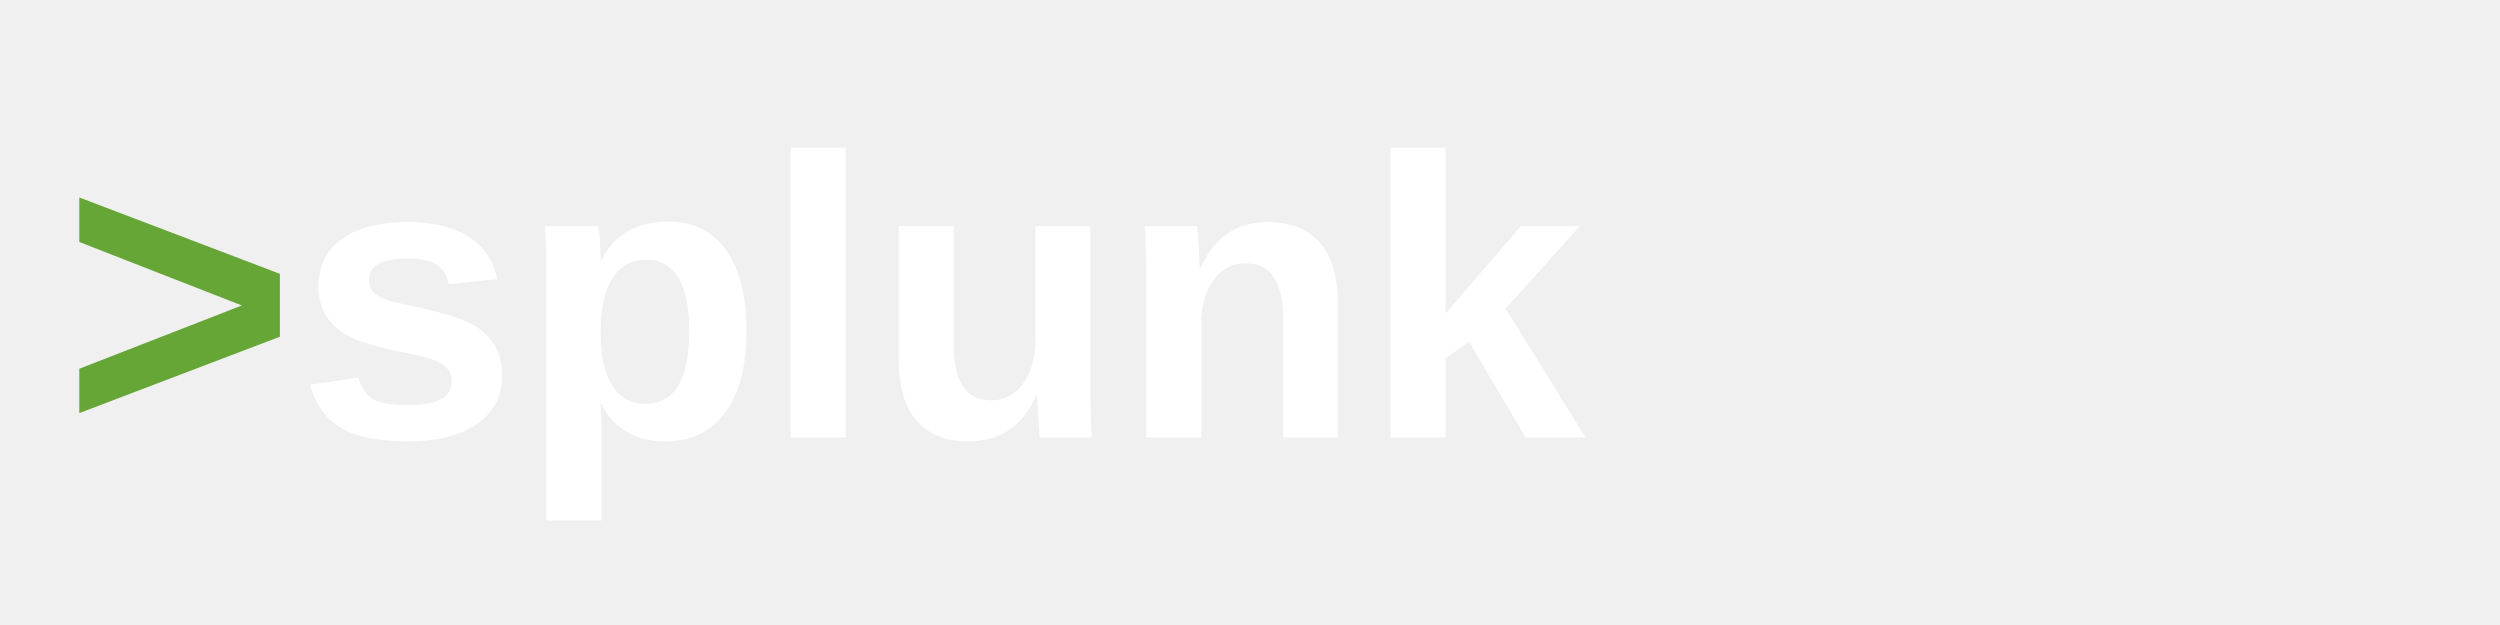
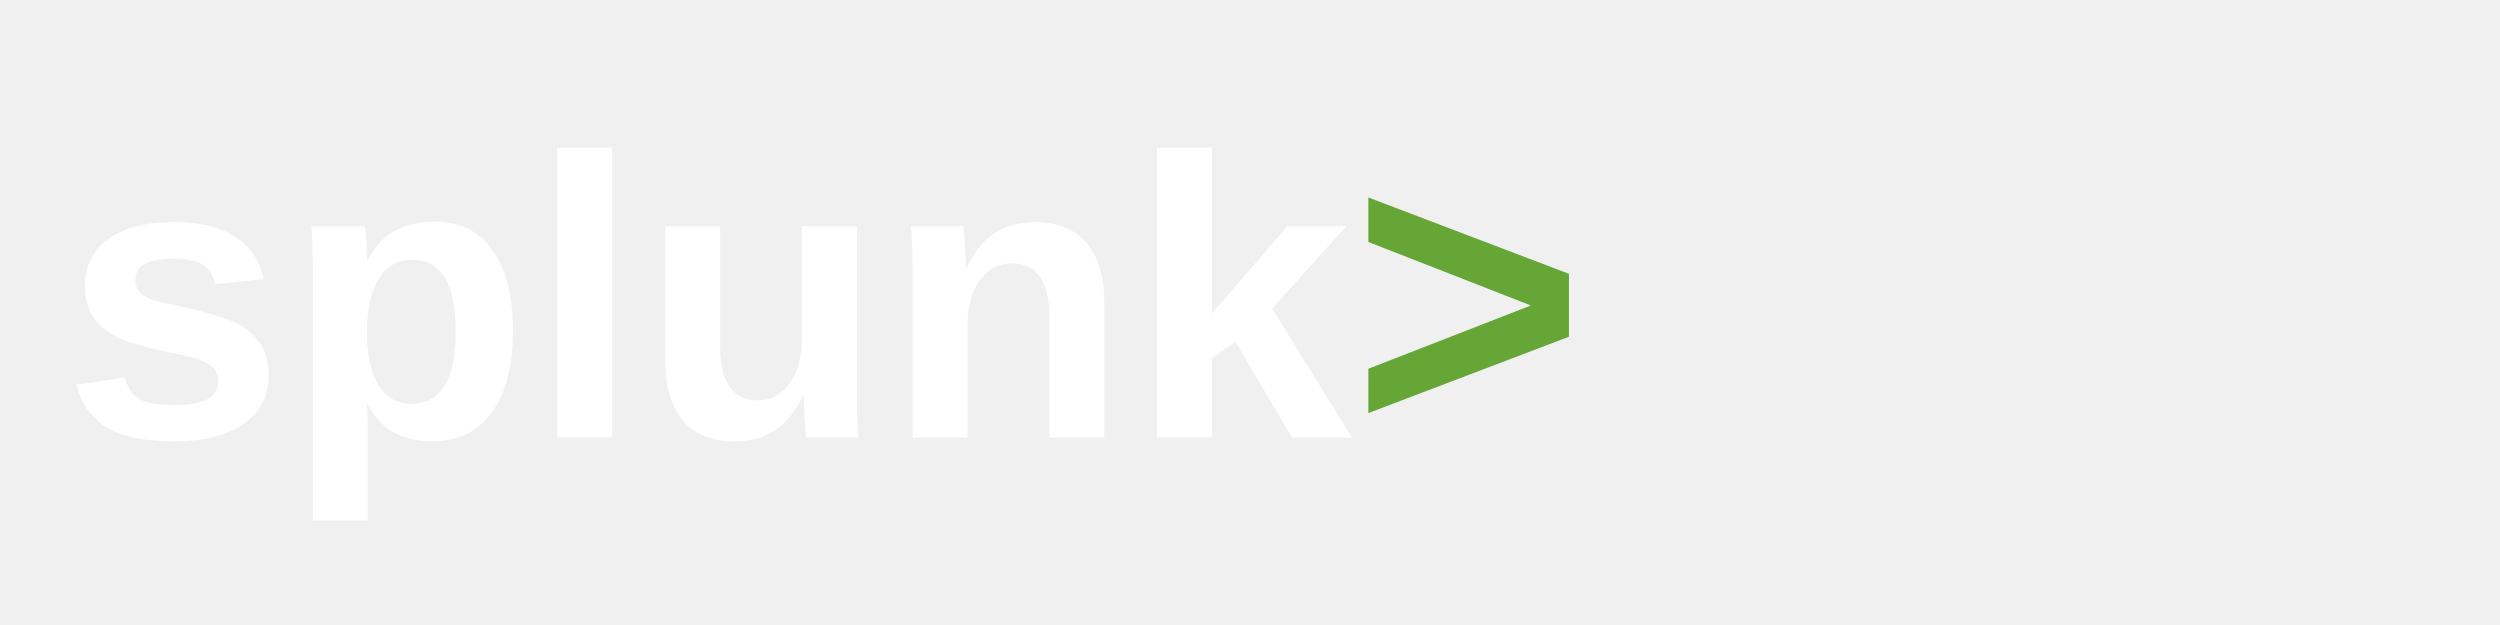
<svg xmlns="http://www.w3.org/2000/svg" viewBox="0 0 200 50">
  <text x="5" y="35" font-family="Arial, sans-serif" font-size="32" font-weight="bold" fill="#ffffff">
-     <tspan fill="#65A637">&gt;</tspan>splunk
+     splunk<tspan fill="#65A637">&gt;</tspan>
  </text>
</svg>
